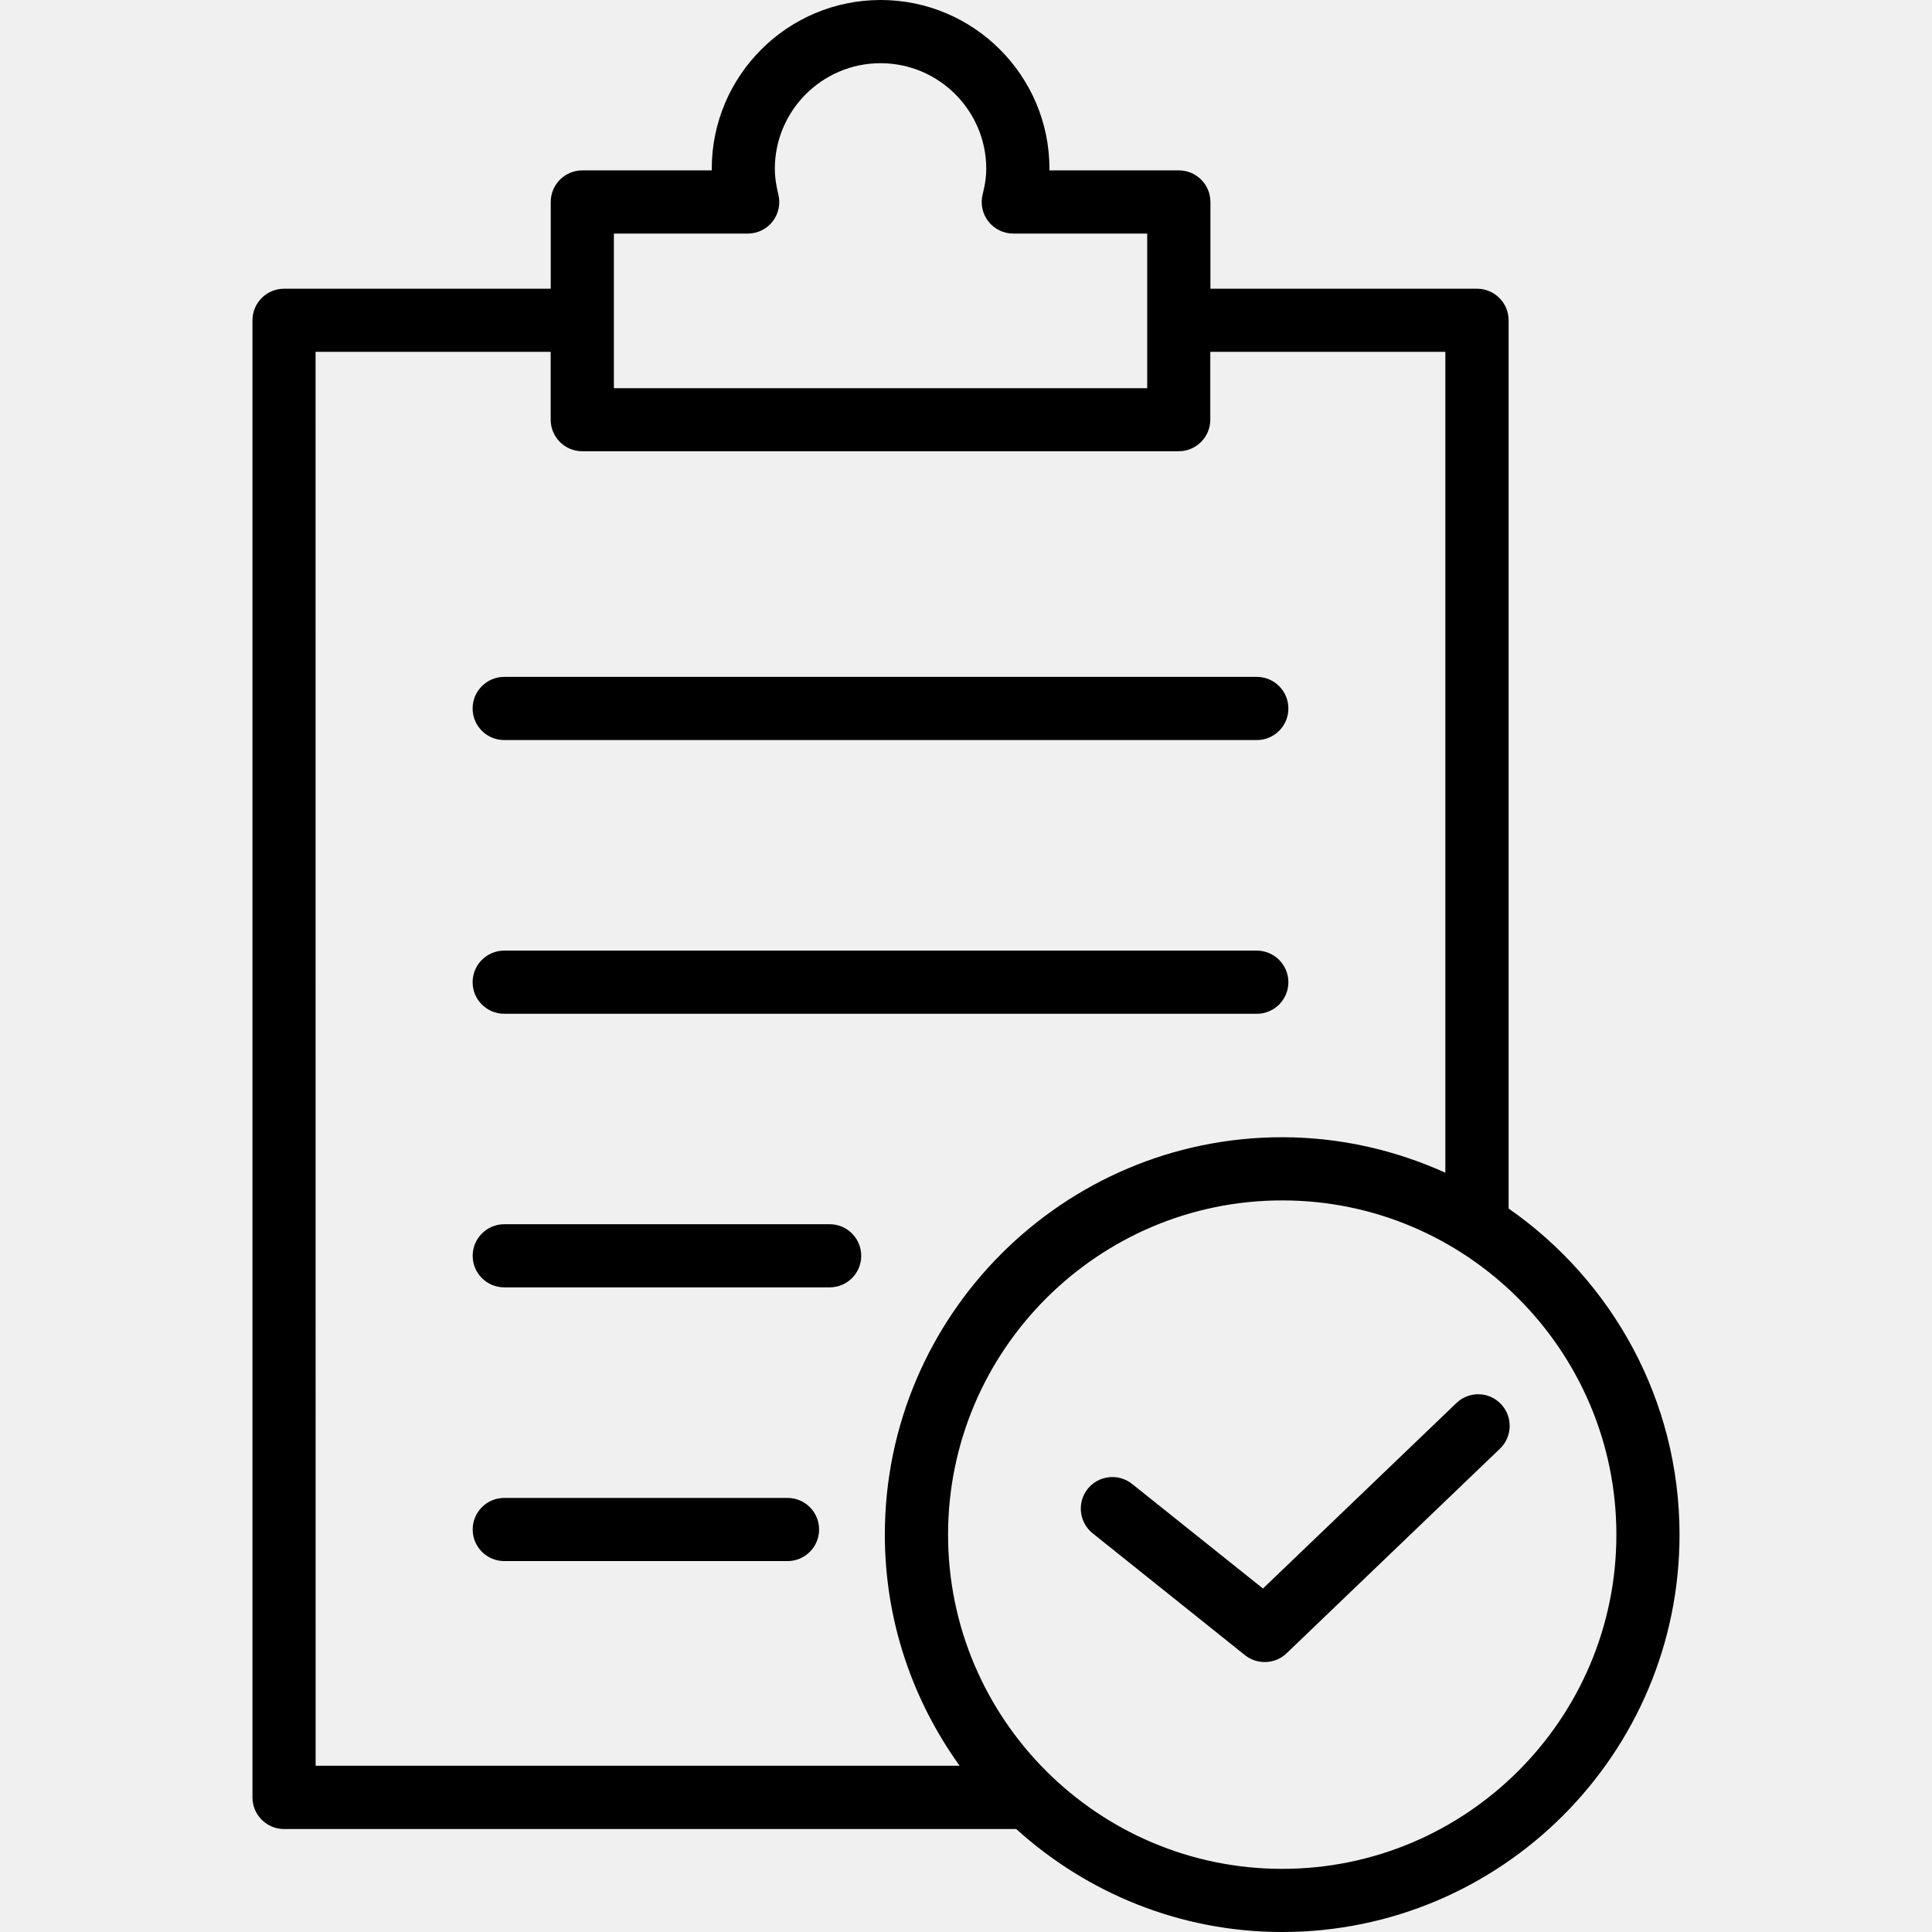
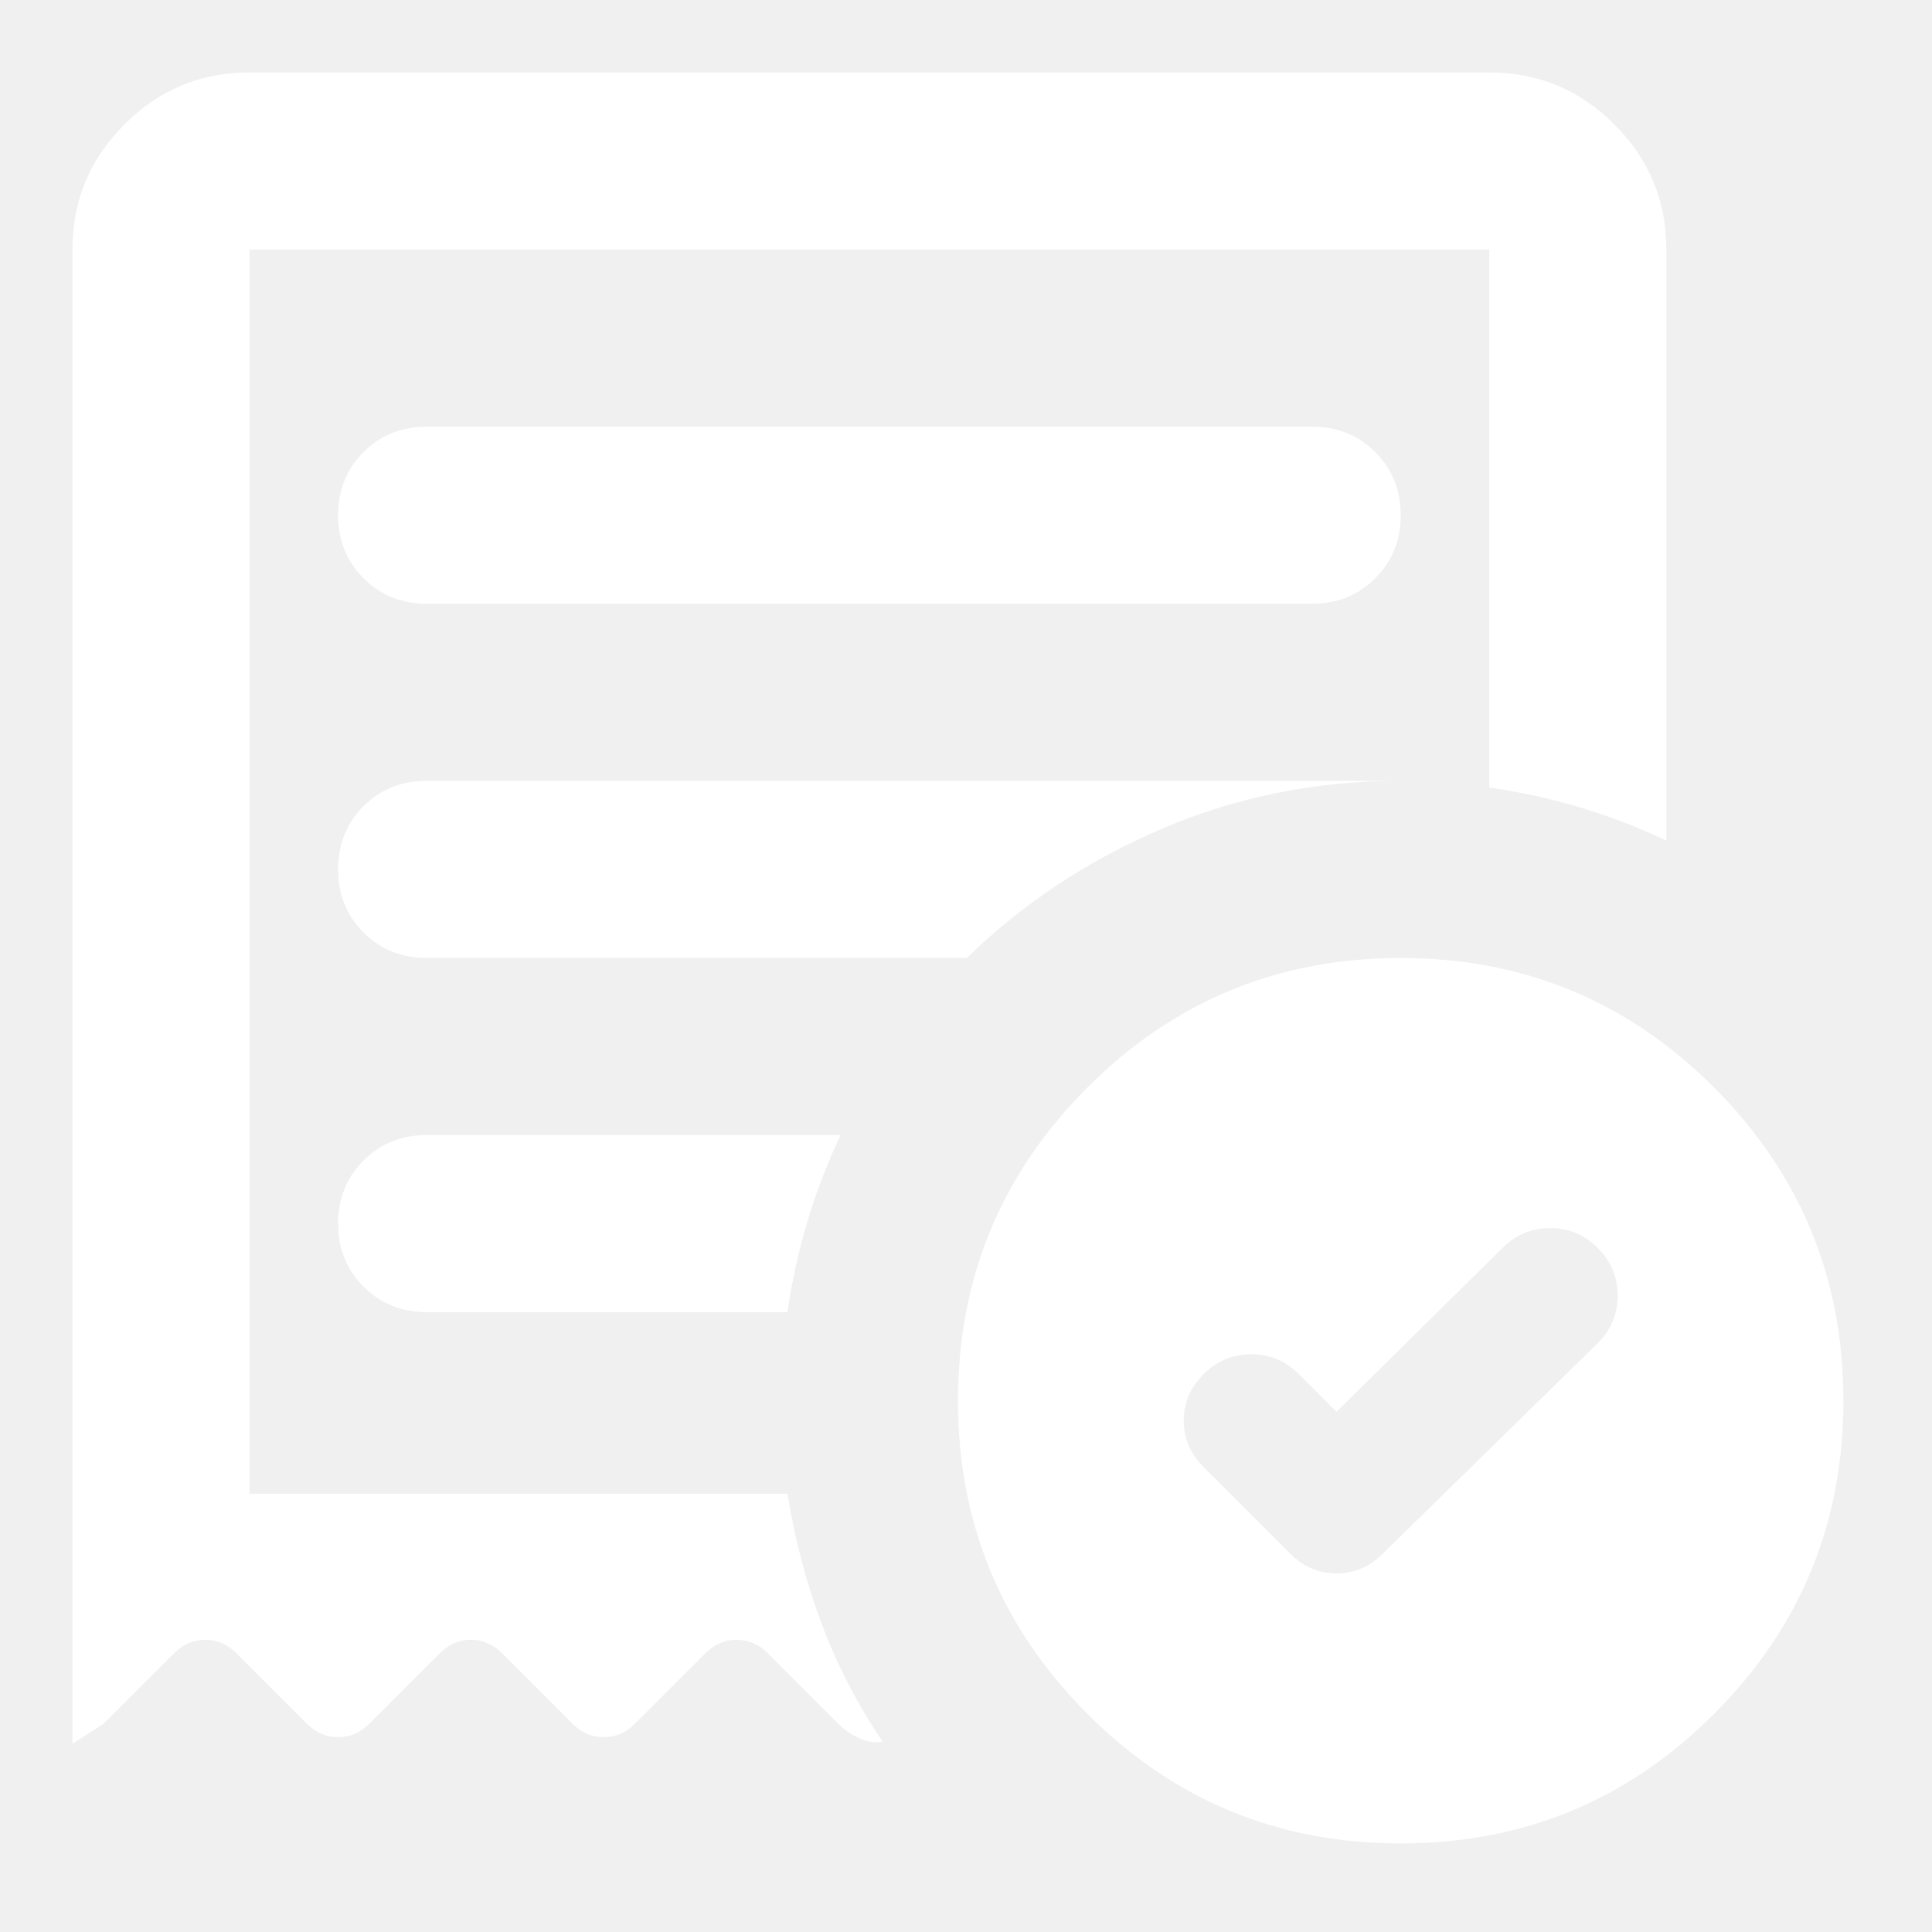
- <svg xmlns="http://www.w3.org/2000/svg" fill="#000000" version="1.1" id="Capa_1" width="800px" height="800px" viewBox="0 0 190.742 190.742" xml:space="preserve">
-   <g>
-     <path d="M46.661,69.946c0-1.72,1.397-3.118,3.118-3.118h74.303c1.723,0,3.117,1.397,3.117,3.118c0,1.723-1.395,3.118-3.117,3.118   H49.779C48.059,73.063,46.661,71.675,46.661,69.946z M49.779,100.087h74.303c1.723,0,3.117-1.4,3.117-3.117   c0-1.711-1.395-3.118-3.117-3.118H49.779c-1.72,0-3.118,1.395-3.118,3.118S48.059,100.087,49.779,100.087z M81.908,120.863H49.785   c-1.72,0-3.118,1.406-3.118,3.117c0,1.73,1.397,3.118,3.118,3.118h32.123c1.724,0,3.118-1.388,3.118-3.118   C85.026,122.258,83.632,120.863,81.908,120.863z M77.75,147.887H49.785c-1.72,0-3.118,1.395-3.118,3.118   c0,1.717,1.397,3.117,3.118,3.117H77.75c1.723,0,3.118-1.4,3.118-3.117C80.867,149.281,79.473,147.887,77.75,147.887z    M165.816,151.516c0,21.635-17.585,39.227-39.226,39.227c-10.114,0-19.309-3.872-26.275-10.181c-0.006,0-0.018,0.013-0.03,0.013   H28.043c-1.723,0-3.118-1.407-3.118-3.118V31.624c0-1.721,1.395-3.118,3.118-3.118h26.33v-8.567c0-1.72,1.397-3.117,3.118-3.117   h12.778c0-0.049,0-0.106,0-0.155C70.269,7.474,77.75,0,86.941,0c9.192,0,16.669,7.474,16.669,16.666c0,0.049,0,0.106,0,0.155   h12.774c1.718,0,3.118,1.397,3.118,3.117v8.567h26.323c1.724,0,3.117,1.397,3.117,3.118v87.692   C159.131,126.41,165.816,138.193,165.816,151.516z M60.608,38.328h52.653V23.062h-13.22c-0.953,0-1.869-0.441-2.463-1.203   s-0.798-1.75-0.561-2.679c0.243-0.956,0.354-1.748,0.354-2.509c0-5.754-4.683-10.431-10.437-10.431s-10.437,4.677-10.437,10.431   c0,0.761,0.113,1.583,0.347,2.521c0.231,0.928,0.021,1.918-0.566,2.673c-0.584,0.755-1.495,1.196-2.457,1.196H60.608V38.328z    M31.161,174.326h63.58c-4.625-6.43-7.383-14.297-7.383-22.811c0-21.628,17.598-39.238,39.226-39.238   c5.742,0,11.187,1.279,16.112,3.502V34.735H119.49v6.698c0,1.72-1.4,3.117-3.117,3.117H57.485c-1.72,0-3.118-1.397-3.118-3.117   v-6.698H31.155L31.161,174.326L31.161,174.326z M159.582,151.516c0-18.193-14.803-33.003-32.991-33.003S93.6,133.322,93.6,151.516   c0,18.195,14.803,32.992,32.991,32.992S159.582,169.711,159.582,151.516z M143.786,138.521l-19.096,18.311l-12.921-10.327   c-1.346-1.071-3.301-0.853-4.384,0.487c-1.072,1.352-0.853,3.3,0.486,4.384l15.053,12.044c0.572,0.451,1.261,0.67,1.948,0.67   c0.779,0,1.56-0.292,2.156-0.87l21.062-20.198c1.235-1.181,1.284-3.172,0.091-4.408   C146.989,137.359,145.022,137.334,143.786,138.521z" />
-   </g>
+ <svg xmlns="http://www.w3.org/2000/svg" width="20" height="20" viewBox="0 0 20 20" fill="none">
+   <path d="M13.835 14.615L13.446 14.225C13.308 14.088 13.144 14.019 12.953 14.019C12.762 14.019 12.598 14.088 12.46 14.225C12.323 14.363 12.254 14.523 12.254 14.706C12.254 14.89 12.323 15.05 12.46 15.188L13.354 16.081C13.492 16.219 13.652 16.288 13.835 16.288C14.019 16.288 14.179 16.219 14.317 16.081L16.54 13.904C16.677 13.767 16.746 13.602 16.746 13.411C16.746 13.22 16.677 13.056 16.54 12.919C16.402 12.781 16.238 12.713 16.047 12.713C15.856 12.713 15.692 12.781 15.554 12.919L13.835 14.615ZM4.417 6.25H13.583C13.843 6.25 14.061 6.162 14.236 5.986C14.412 5.811 14.5 5.593 14.5 5.333C14.5 5.074 14.412 4.856 14.236 4.68C14.061 4.504 13.843 4.417 13.583 4.417H4.417C4.157 4.417 3.939 4.504 3.763 4.68C3.588 4.856 3.5 5.074 3.5 5.333C3.5 5.593 3.588 5.811 3.763 5.986C3.939 6.162 4.157 6.25 4.417 6.25ZM14.5 19.083C13.232 19.083 12.151 18.637 11.258 17.743C10.364 16.849 9.917 15.768 9.917 14.5C9.917 13.232 10.364 12.151 11.258 11.257C12.151 10.363 13.232 9.917 14.5 9.917C15.768 9.917 16.849 10.363 17.743 11.257C18.637 12.151 19.083 13.232 19.083 14.5C19.083 15.768 18.637 16.849 17.743 17.743C16.849 18.637 15.768 19.083 14.5 19.083ZM0.75 18.052V2.583C0.75 2.079 0.929 1.647 1.288 1.288C1.647 0.929 2.079 0.75 2.583 0.75H15.417C15.921 0.75 16.353 0.929 16.712 1.288C17.071 1.647 17.25 2.079 17.25 2.583V8.702C16.96 8.565 16.662 8.45 16.356 8.358C16.051 8.267 15.738 8.198 15.417 8.152V2.583H2.583V15.463H8.152C8.228 15.936 8.347 16.387 8.508 16.815C8.668 17.242 8.878 17.647 9.137 18.029C9.061 18.044 8.981 18.033 8.896 17.994C8.813 17.956 8.74 17.907 8.679 17.846L7.946 17.113C7.854 17.021 7.747 16.975 7.625 16.975C7.503 16.975 7.396 17.021 7.304 17.113L6.571 17.846C6.479 17.938 6.372 17.983 6.25 17.983C6.128 17.983 6.021 17.938 5.929 17.846L5.196 17.113C5.104 17.021 4.997 16.975 4.875 16.975C4.753 16.975 4.646 17.021 4.554 17.113L3.821 17.846C3.729 17.938 3.622 17.983 3.5 17.983C3.378 17.983 3.271 17.938 3.179 17.846L2.446 17.113C2.354 17.021 2.247 16.975 2.125 16.975C2.003 16.975 1.896 17.021 1.804 17.113L1.071 17.846L0.75 18.052ZM4.417 13.583H8.152C8.198 13.262 8.267 12.949 8.358 12.644C8.45 12.338 8.565 12.04 8.702 11.75H4.417C4.157 11.75 3.939 11.838 3.763 12.013C3.588 12.189 3.5 12.407 3.5 12.667C3.5 12.926 3.588 13.144 3.763 13.319C3.939 13.495 4.157 13.583 4.417 13.583ZM4.417 9.917H10.008C10.589 9.351 11.265 8.904 12.036 8.576C12.808 8.247 13.629 8.083 14.5 8.083H4.417C4.157 8.083 3.939 8.171 3.763 8.346C3.588 8.522 3.5 8.74 3.5 9C3.5 9.26 3.588 9.477 3.763 9.653C3.939 9.829 4.157 9.917 4.417 9.917Z" fill="white" />
</svg>
